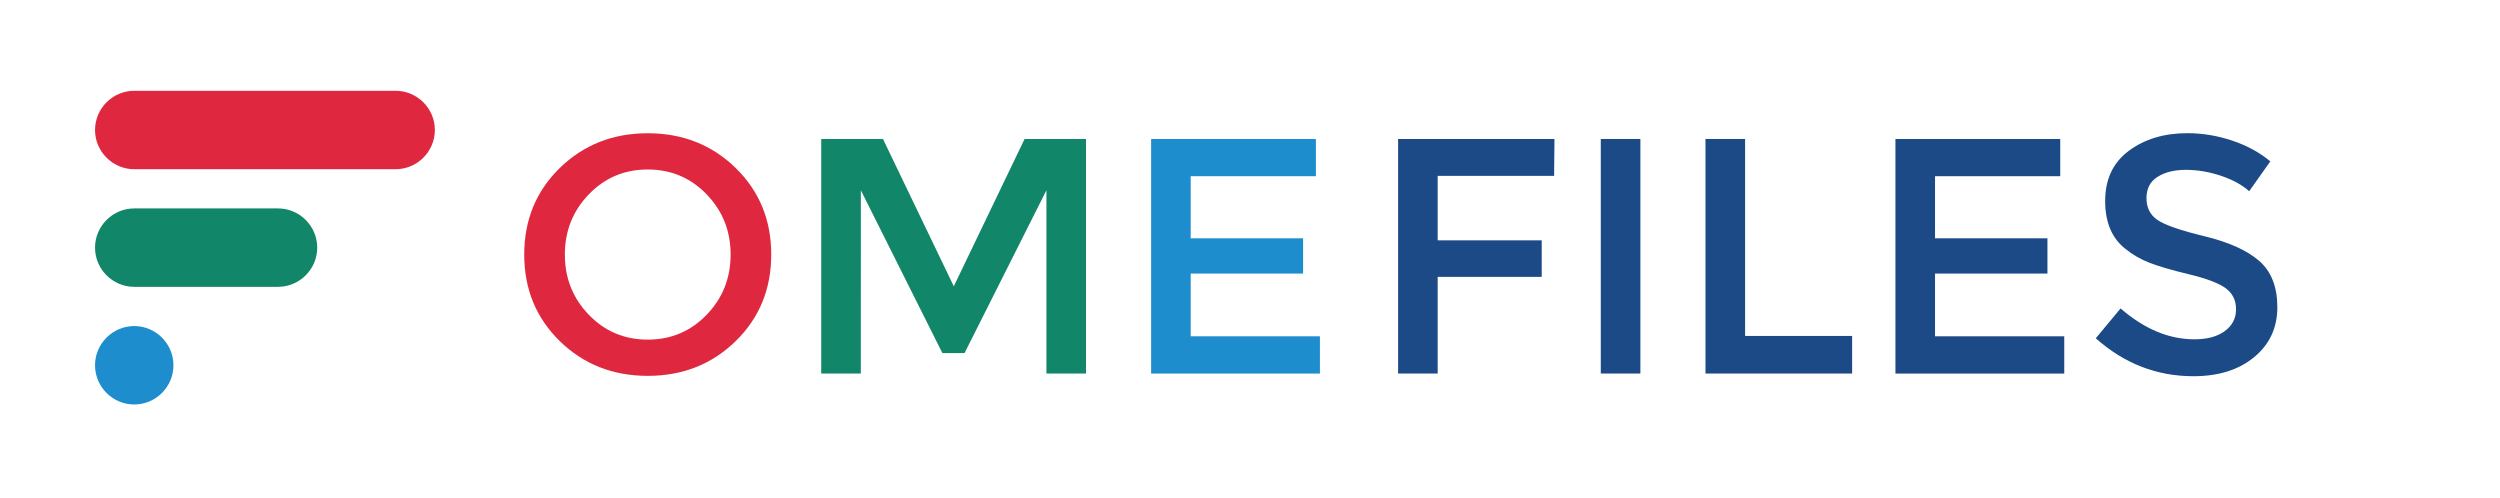
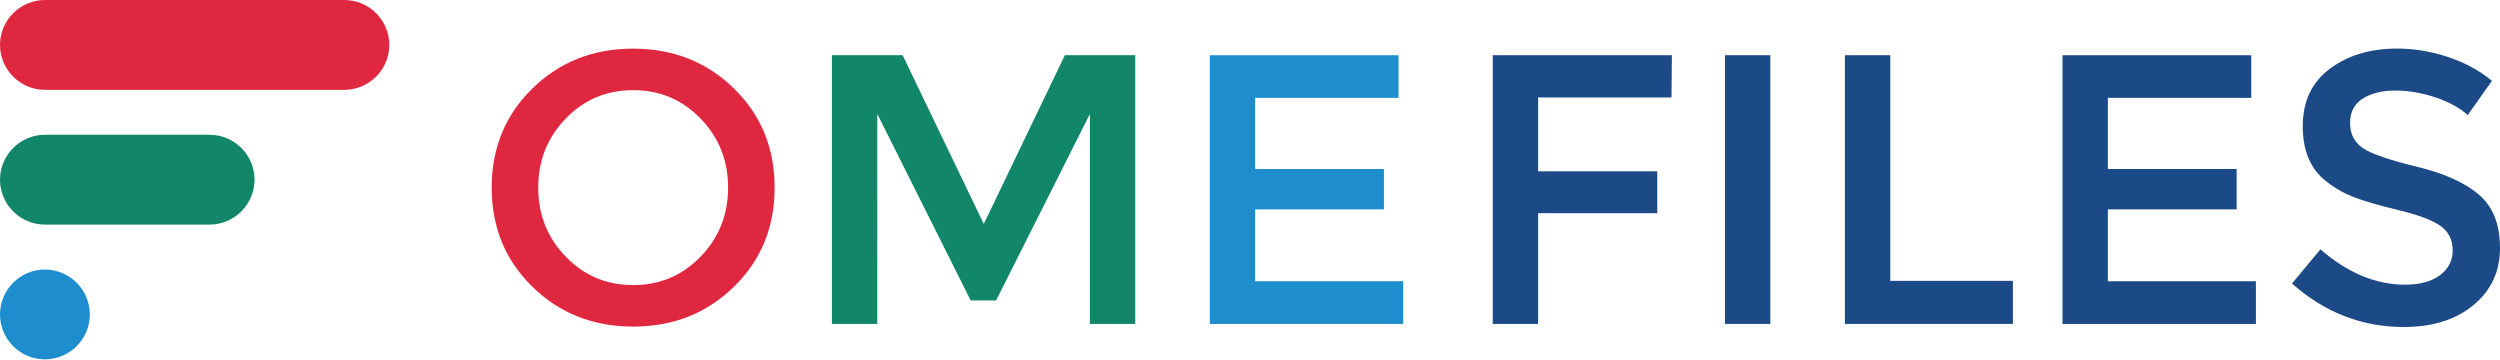
- <svg xmlns="http://www.w3.org/2000/svg" version="1.1" id="logo_-_color" x="0px" y="0px" viewBox="0 0 7077 1409" style="enable-background:new 0 0 7077 1409;" xml:space="preserve">
+ <svg xmlns="http://www.w3.org/2000/svg" version="1.1" id="logo_-_color" x="0px" y="0px" viewBox="0 0 6177.7 888" style="enable-background:new 0 0 6177.7 888;" xml:space="preserve">
  <style type="text/css">
	.st0{fill:#DF283F;}
	.st1{fill:#128669;}
	.st2{fill:#1D8DCD;}
	.st3{fill:#1C4A87;}
</style>
  <g>
-     <path class="st0" d="M2082.5,965.7c-67.1,65.5-150.1,98.3-248.9,98.3s-181.8-32.8-248.9-98.3c-67.1-65.6-100.7-147.2-100.7-245.1   s33.6-179.6,100.7-245.1s150.1-98.3,248.9-98.3s181.8,32.8,248.9,98.3c67.1,65.5,100.7,147.2,100.7,245.1   S2149.6,900.2,2082.5,965.7z M2000.3,550.1c-45.3-46.9-100.9-70.3-166.7-70.3c-65.9,0-121.5,23.4-166.7,70.3   c-45.3,46.9-67.9,103.7-67.9,170.5s22.6,123.7,67.9,170.5c45.3,46.9,100.8,70.3,166.7,70.3c65.9,0,121.4-23.4,166.7-70.3   c45.3-46.9,67.9-103.7,67.9-170.5S2045.6,597,2000.3,550.1z" />
-     <path class="st1" d="M2436.8,1057.4h-112.1v-664h174.8l200.5,417l200.4-417h173.9v664h-112.1V538.7l-231.8,460.8h-62.7   l-230.8-460.8L2436.8,1057.4L2436.8,1057.4z" />
-     <path class="st2" d="M3725,393.4v105.4h-354.4v175.8h318.2v99.8h-318.2V952h365.8v105.5h-477.8v-664H3725V393.4z" />
-     <path class="st3" d="M4069.8,497.9v182.4h294.5v103.5h-294.5v273.6h-112.1v-664h442.7l-1,104.5L4069.8,497.9L4069.8,497.9z" />
-     <path class="st3" d="M4531.5,393.4h112.1v664h-112.1V393.4z" />
-     <path class="st3" d="M4827.9,1057.4v-664H4940V951h303v106.4H4827.9z" />
-     <path class="st3" d="M5832.1,393.4v105.4h-354.4v175.8h318.2v99.8h-318.2V952h365.8v105.5h-477.9v-664h466.5V393.4z" />
-     <path class="st3" d="M6187.8,480.8c-32.6,0-59.4,6.6-80.3,19.9c-20.9,13.3-31.3,33.4-31.3,60.3s10.5,47.5,31.3,61.8   c20.9,14.2,65.4,29.6,133.5,46.1s119.4,39.6,153.9,69.3c34.5,29.8,51.8,73.6,51.8,131.6s-21.9,105-65.5,141.1   c-43.7,36.1-101,54.1-172,54.1c-103.9,0-196-35.8-276.5-107.4l70.3-84.5c67.1,58.3,136.8,87.4,209,87.4c36.1,0,64.7-7.7,86-23.3   c21.2-15.5,31.8-36.1,31.8-61.8s-10-45.6-29.9-59.9s-54.3-27.2-103.1-39c-48.8-11.7-85.8-22.5-111.1-32.3   c-25.3-9.8-47.8-22.6-67.5-38.5c-39.3-29.8-58.9-75.4-58.9-136.8s22.3-108.8,67-142c44.6-33.2,99.9-49.9,165.8-49.9   c42.4,0,84.6,7,126.4,20.9s77.9,33.6,108.3,58.9l-59.8,84.5c-19.6-17.7-46.2-32.3-79.8-43.7   C6253.5,486.4,6220.4,480.8,6187.8,480.8z" />
+     <path class="st0" d="M1813.5,708.7c-67.1,65.5-150.1,98.3-248.9,98.3s-181.8-32.8-248.9-98.3c-67.1-65.6-100.7-147.2-100.7-245.1   s33.6-179.6,100.7-245.1s150.1-98.3,248.9-98.3s181.8,32.8,248.9,98.3c67.1,65.5,100.7,147.2,100.7,245.1   S1880.6,643.2,1813.5,708.7z M1731.3,293.1c-45.3-46.9-100.9-70.3-166.7-70.3c-65.9,0-121.5,23.4-166.7,70.3   c-45.3,46.9-67.9,103.7-67.9,170.5s22.6,123.7,67.9,170.5c45.3,46.9,100.8,70.3,166.7,70.3c65.9,0,121.4-23.4,166.7-70.3   c45.3-46.9,67.9-103.7,67.9-170.5S1776.6,340,1731.3,293.1z" />
+     <path class="st1" d="M2167.8,800.4h-112.1v-664h174.8l200.5,417l200.4-417h173.9v664h-112.1V281.7l-231.8,460.8h-62.7l-230.8-460.8   L2167.8,800.4L2167.8,800.4z" />
+     <path class="st2" d="M3456,136.4v105.4h-354.4v175.8h318.2v99.8h-318.2V695h365.8v105.5h-477.8v-664H3456V136.4z" />
+     <path class="st3" d="M3800.8,240.9v182.4h294.5v103.5h-294.5v273.6h-112.1v-664h442.7l-1,104.5L3800.8,240.9L3800.8,240.9z" />
+     <path class="st3" d="M4262.5,136.4h112.1v664h-112.1V136.4z" />
+     <path class="st3" d="M4558.9,800.4v-664H4671V694h303v106.4H4558.9z" />
+     <path class="st3" d="M5563.1,136.4v105.4h-354.4v175.8h318.2v99.8h-318.2V695h365.8v105.5h-477.9v-664h466.5V136.4z" />
+     <path class="st3" d="M5918.8,223.8c-32.6,0-59.4,6.6-80.3,19.9c-20.9,13.3-31.3,33.4-31.3,60.3s10.5,47.5,31.3,61.8   c20.9,14.2,65.4,29.6,133.5,46.1s119.4,39.6,153.9,69.3c34.5,29.8,51.8,73.6,51.8,131.6s-21.9,105-65.5,141.1   c-43.7,36.1-101,54.1-172,54.1c-103.9,0-196-35.8-276.5-107.4l70.3-84.5c67.1,58.3,136.8,87.4,209,87.4c36.1,0,64.7-7.7,86-23.3   c21.2-15.5,31.8-36.1,31.8-61.8s-10-45.6-29.9-59.9s-54.3-27.2-103.1-39c-48.8-11.7-85.8-22.5-111.1-32.3   c-25.3-9.8-47.8-22.6-67.5-38.5c-39.3-29.8-58.9-75.4-58.9-136.8s22.3-108.8,67-142c44.6-33.2,99.9-49.9,165.8-49.9   c42.4,0,84.6,7,126.4,20.9s77.9,33.6,108.3,58.9l-59.8,84.5c-19.6-17.7-46.2-32.3-79.8-43.7   C5984.5,229.4,5951.4,223.8,5918.8,223.8z" />
  </g>
  <g>
-     <path class="st0" d="M1120,479H380c-61,0-111-49.9-111-111l0,0c0-61,49.9-111,111-111h740c61,0,111,49.9,111,111l0,0   C1231,429.1,1181.1,479,1120,479z" />
-     <path class="st1" d="M787,812H380c-61,0-111-49.9-111-111l0,0c0-61,49.9-111,111-111h407c61,0,111,49.9,111,111l0,0   C898,762.1,848,812,787,812z" />
-     <path class="st2" d="M380,1145L380,1145c-61.1,0-111-49.9-111-111l0,0c0-61,49.9-111,111-111l0,0c61,0,111,49.9,111,111l0,0   C491,1095.1,441.1,1145,380,1145z" />
+     <path class="st0" d="M851,222H111C50,222,0,172.1,0,111l0,0C0,50,49.9,0,111,0h740c61,0,111,49.9,111,111l0,0   C962,172.1,912.1,222,851,222z" />
+     <path class="st1" d="M518,555H111C50,555,0,505.1,0,444l0,0c0-61,49.9-111,111-111h407c61,0,111,49.9,111,111l0,0   C629,505.1,579,555,518,555z" />
+     <path class="st2" d="M111,888L111,888C49.9,888,0,838.1,0,777l0,0c0-61,49.9-111,111-111l0,0c61,0,111,49.9,111,111l0,0   C222,838.1,172.1,888,111,888z" />
  </g>
</svg>
